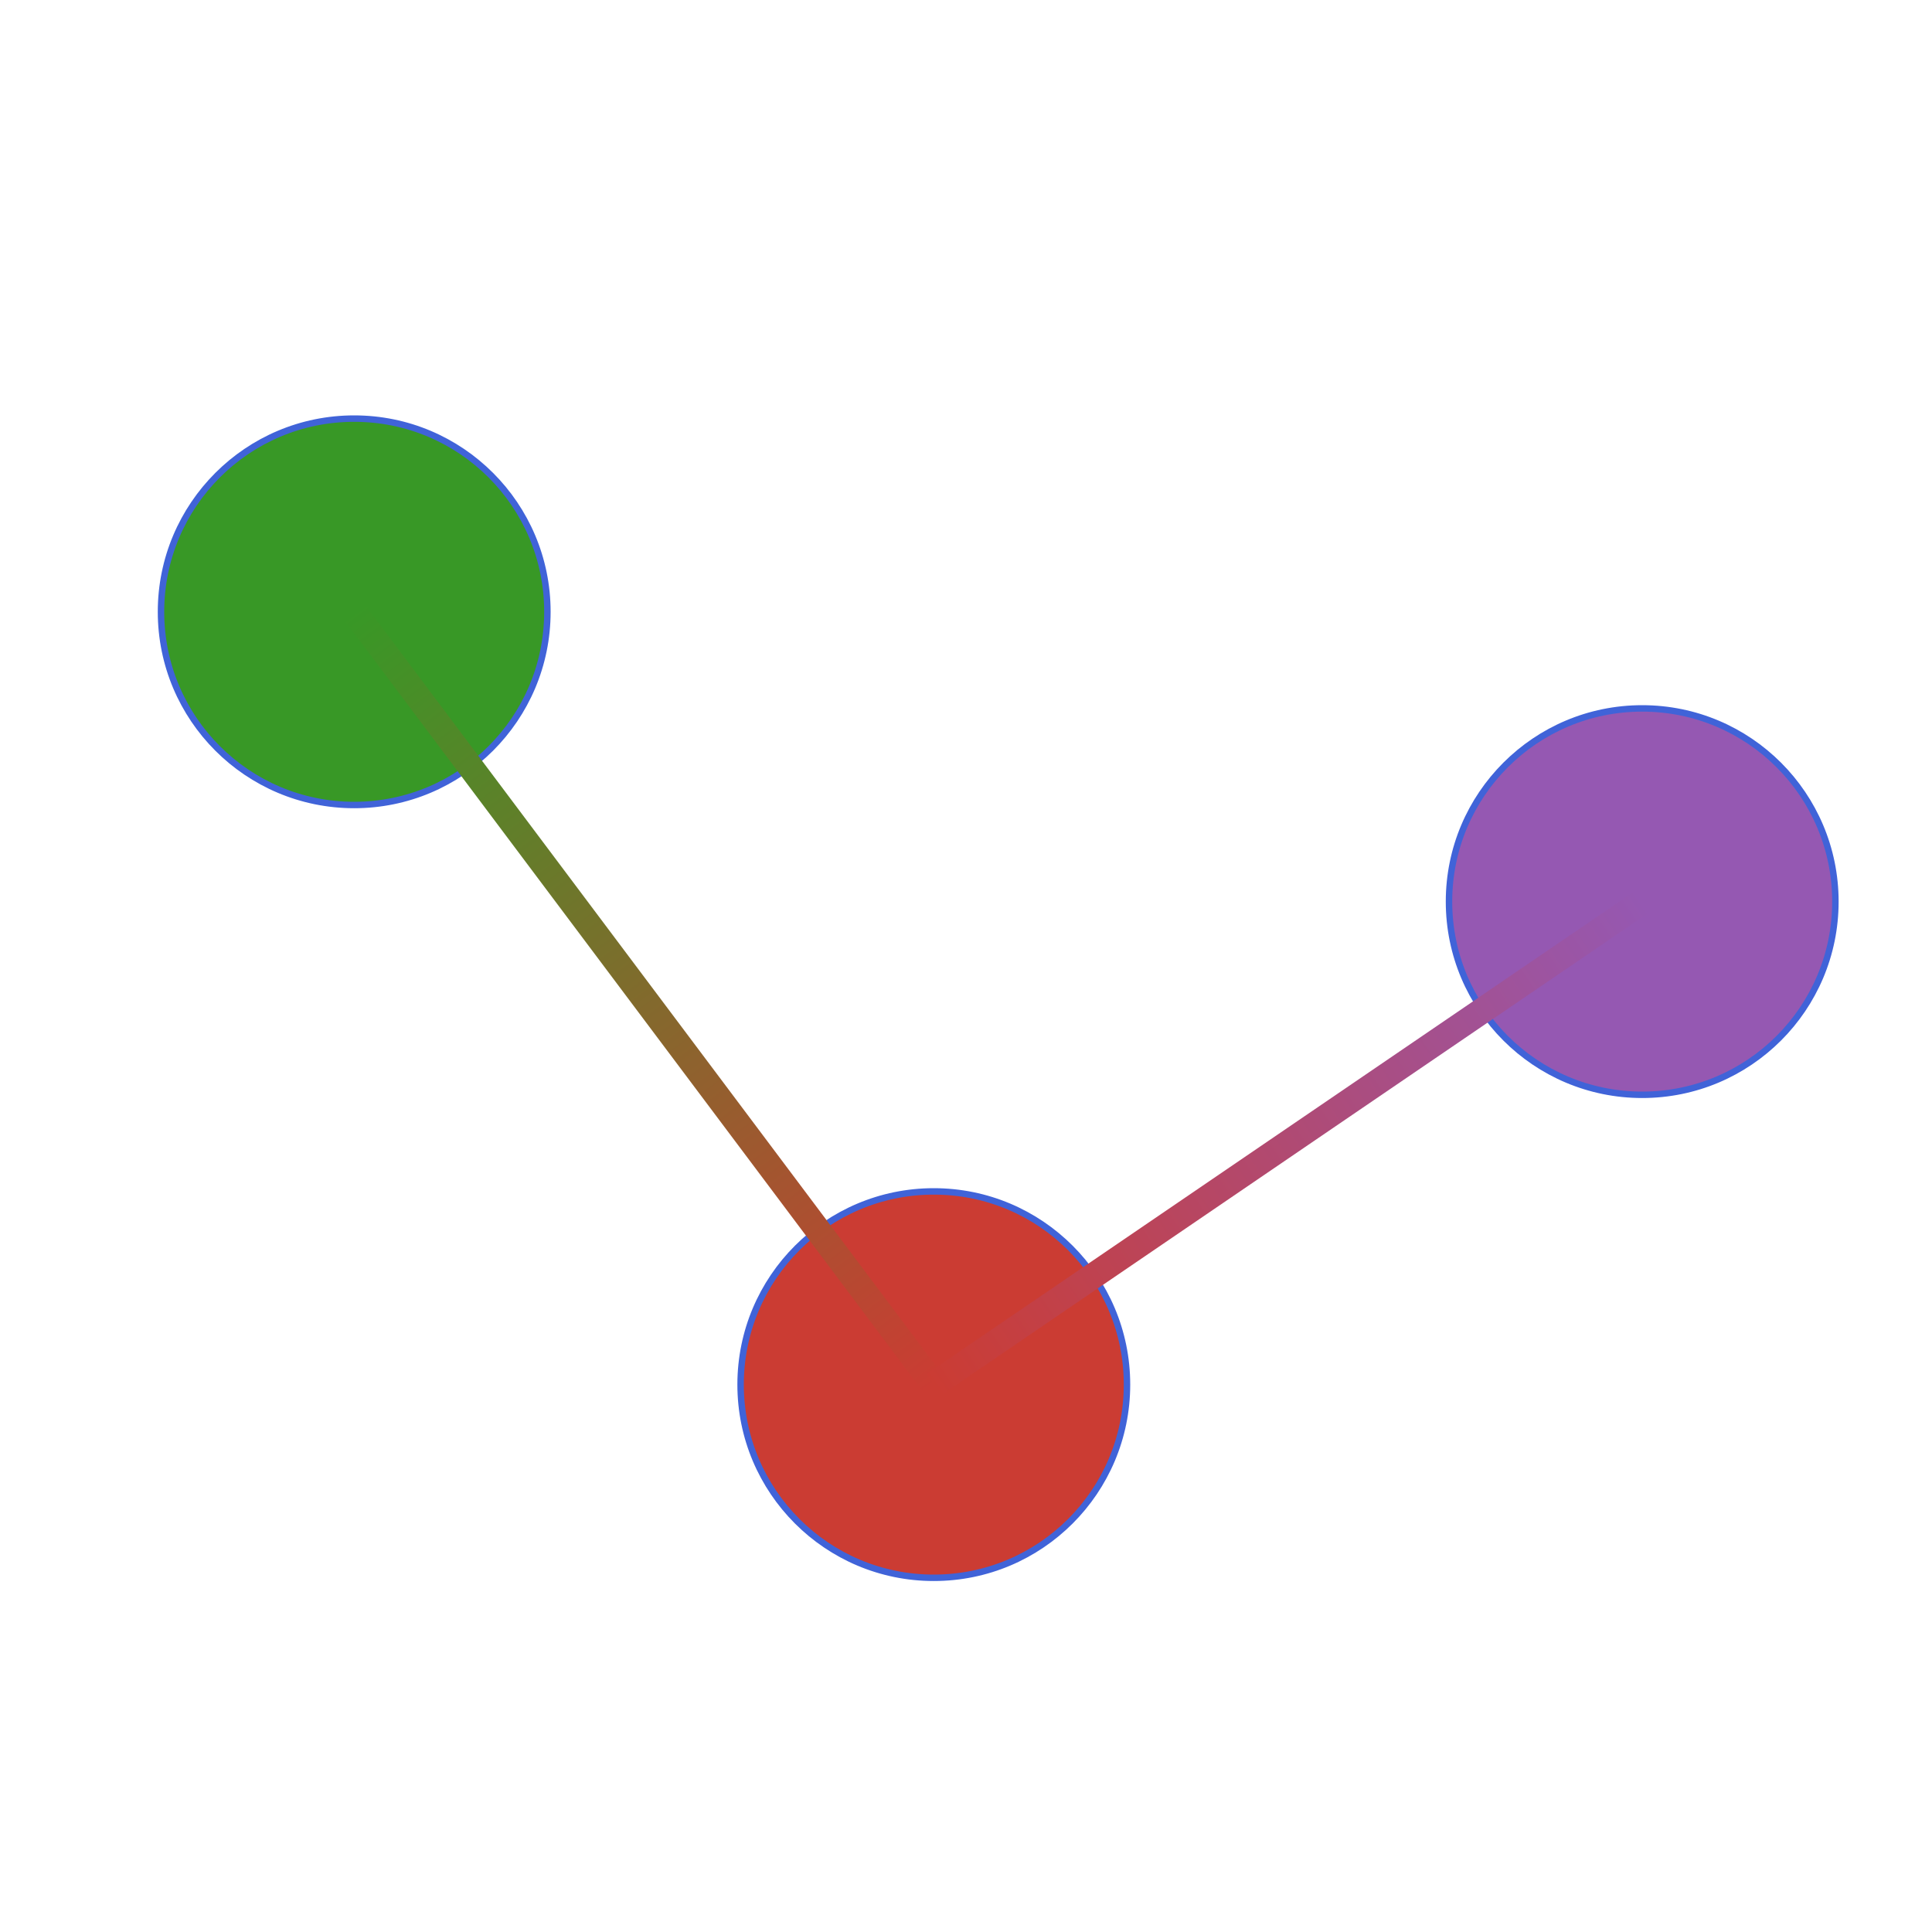
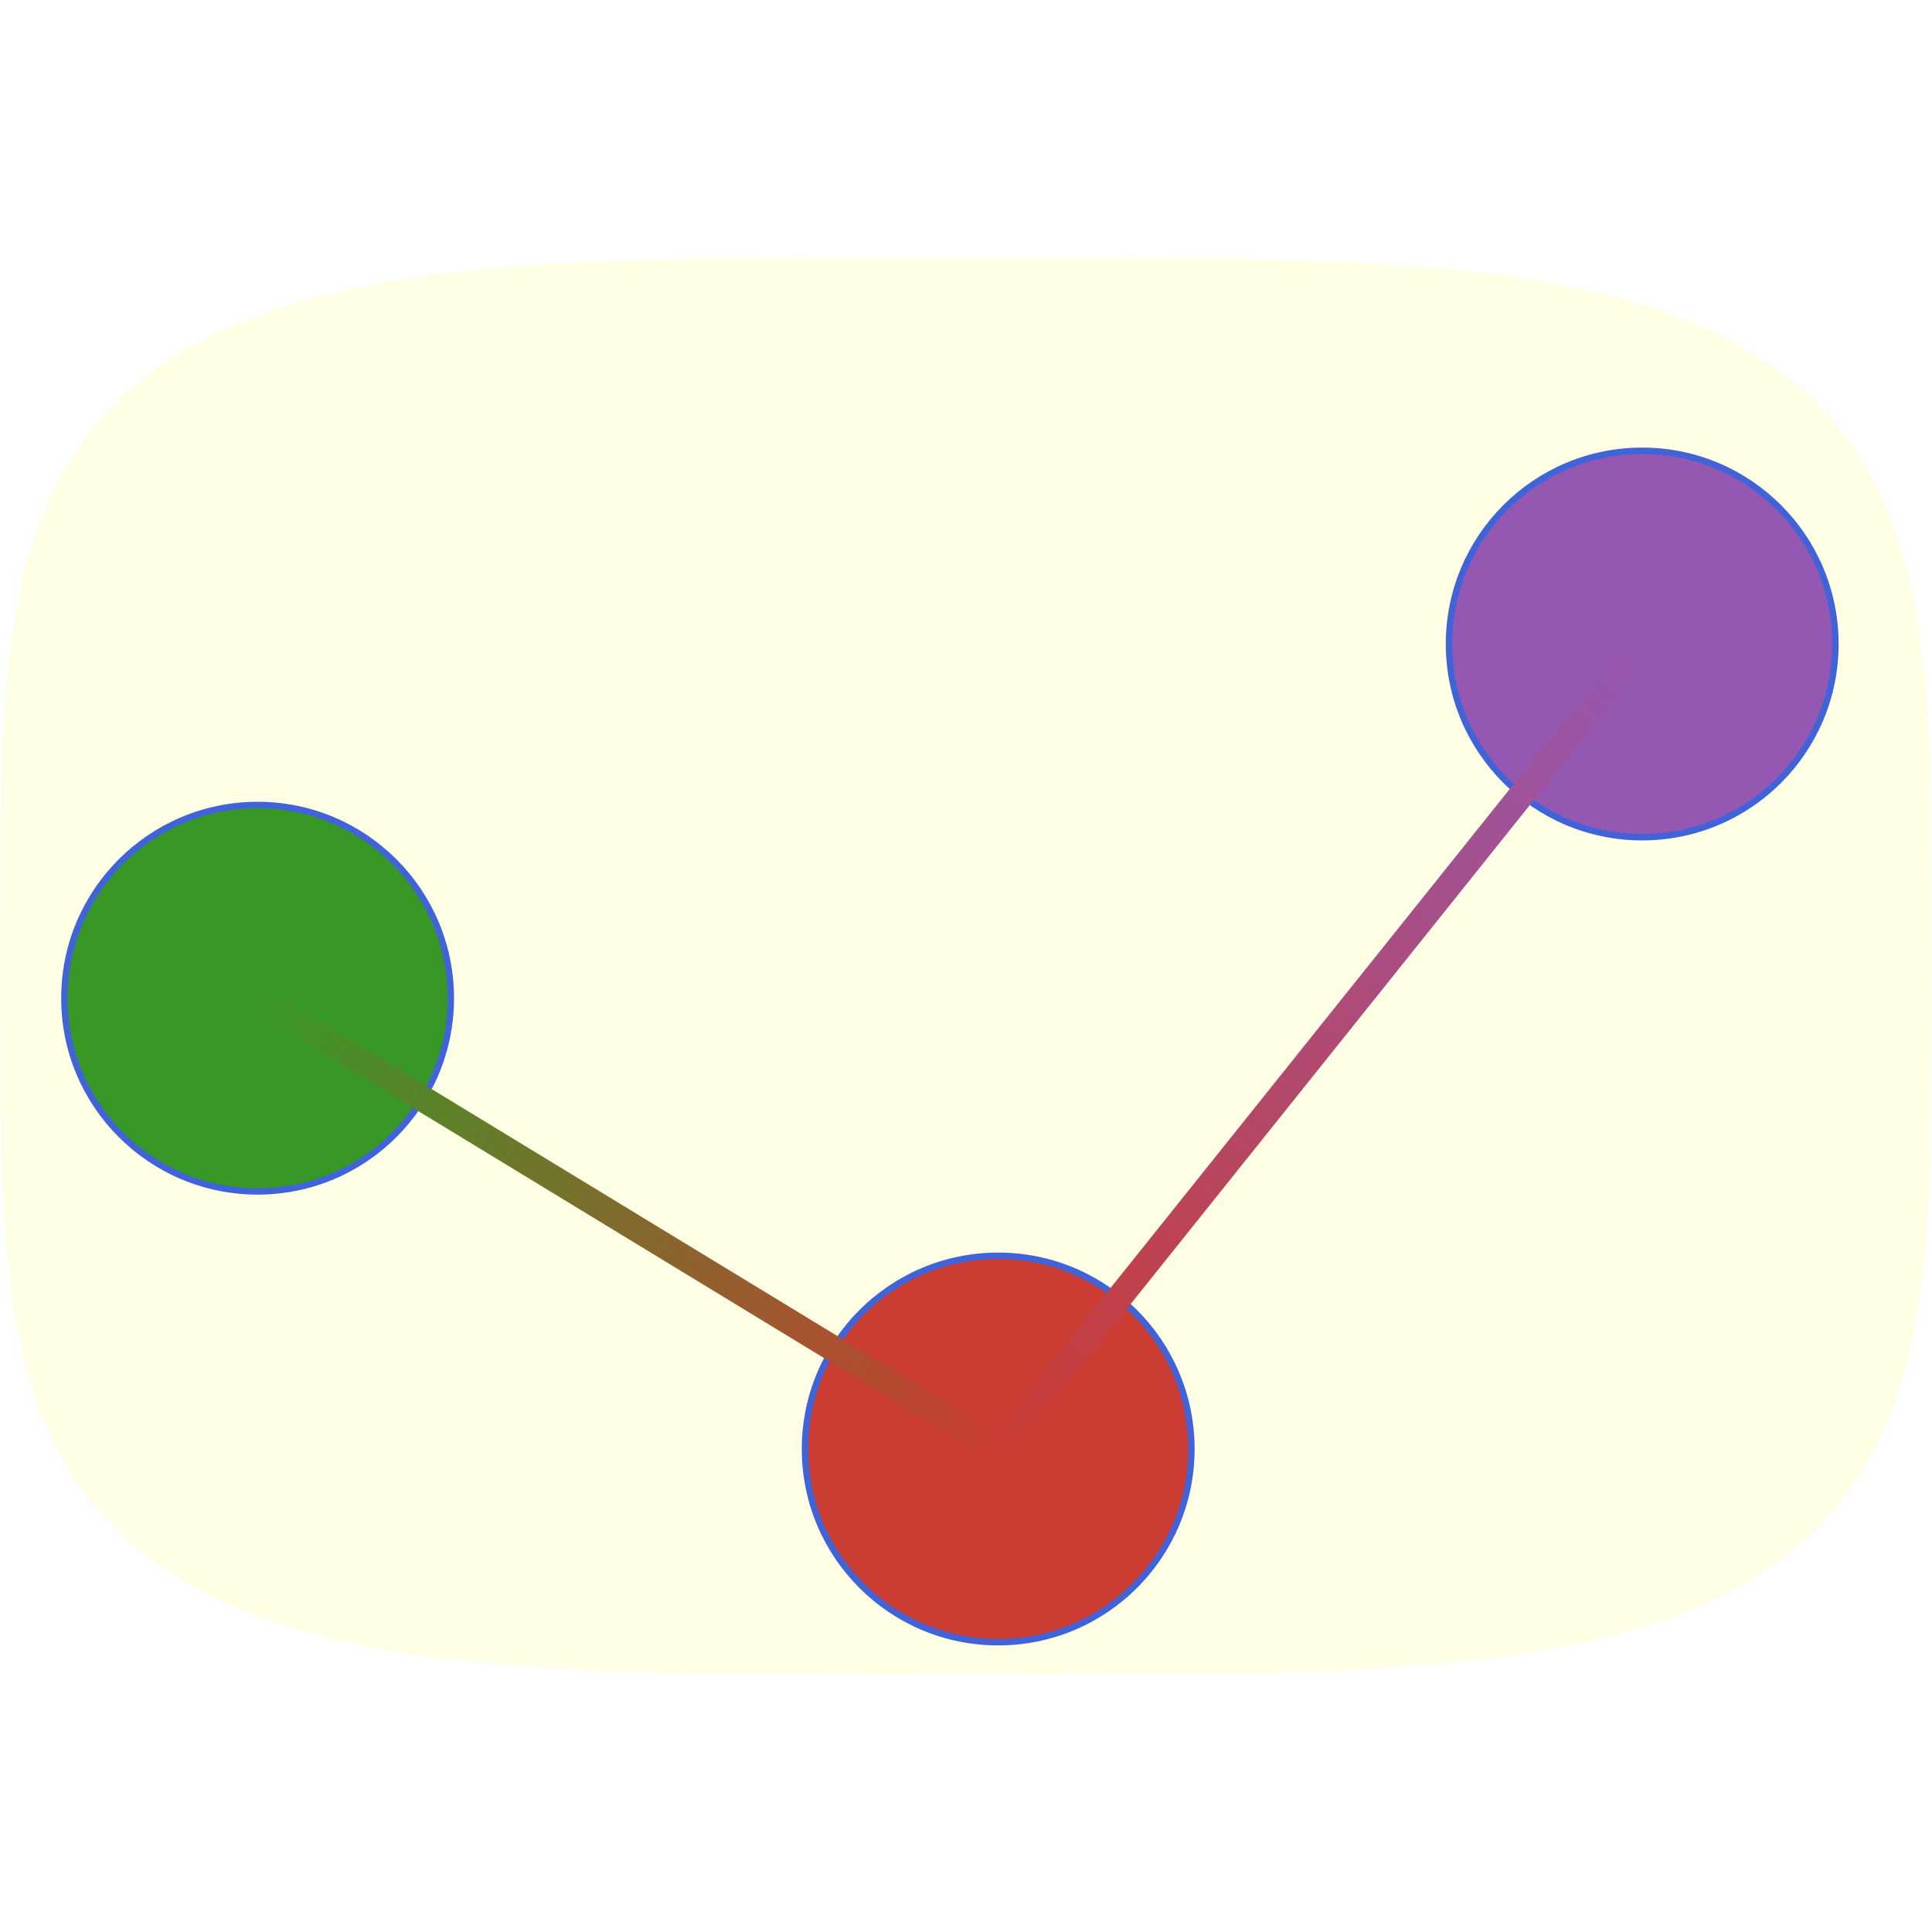
<svg xmlns="http://www.w3.org/2000/svg" width="600" height="600" viewBox="0 0 600 600">
  <defs>
-     <linearGradient id="linear-pattern-0" gradientUnits="userSpaceOnUse" x1="-190" y1="-110" x2="-10" y2="130" gradientTransform="matrix(1, 0, 0, 1, 300, 300)">
+     <linearGradient id="linear-pattern-0" gradientUnits="userSpaceOnUse" x1="-220" y1="10" x2="10" y2="150" gradientTransform="matrix(1, 0, 0, 1, 300, 300)">
      <stop offset="0" stop-color="rgb(22%, 59.6%, 14.9%)" stop-opacity="1" />
      <stop offset="1" stop-color="rgb(79.6%, 23.5%, 20%)" stop-opacity="1" />
    </linearGradient>
-     <linearGradient id="linear-pattern-1" gradientUnits="userSpaceOnUse" x1="-10" y1="130" x2="210" y2="-20" gradientTransform="matrix(1, 0, 0, 1, 300, 300)">
+     <linearGradient id="linear-pattern-1" gradientUnits="userSpaceOnUse" x1="10" y1="150" x2="210" y2="-100" gradientTransform="matrix(1, 0, 0, 1, 300, 300)">
      <stop offset="0" stop-color="rgb(79.6%, 23.5%, 20%)" stop-opacity="1" />
      <stop offset="1" stop-color="rgb(58.4%, 34.5%, 69.8%)" stop-opacity="1" />
    </linearGradient>
  </defs>
-   <path fill-rule="nonzero" fill="rgb(100%, 100%, 100%)" fill-opacity="1" d="M 600 300 L 599.539 361.625 L 598.148 387.016 L 595.828 406.297 L 592.566 422.297 L 588.355 436.094 L 583.18 448.234 L 577.016 459.023 L 569.836 468.668 L 561.605 477.293 L 552.27 484.996 L 541.766 491.844 L 530 497.879 L 516.852 503.145 L 502.137 507.664 L 485.586 511.461 L 466.77 514.547 L 444.949 516.938 L 418.656 518.641 L 384.031 519.66 L 300 520 L 215.969 519.66 L 181.344 518.641 L 155.051 516.938 L 133.23 514.547 L 114.414 511.461 L 97.863 507.664 L 83.148 503.145 L 70 497.879 L 58.234 491.844 L 47.73 484.996 L 38.395 477.293 L 30.164 468.668 L 22.984 459.023 L 16.82 448.234 L 11.645 436.094 L 7.434 422.297 L 4.172 406.297 L 1.852 387.016 L 0.461 361.625 L 0 300 L 0.461 238.375 L 1.852 212.984 L 4.172 193.703 L 7.434 177.703 L 11.645 163.906 L 16.82 151.766 L 22.984 140.977 L 30.164 131.332 L 38.395 122.707 L 47.73 115.004 L 58.234 108.156 L 70 102.121 L 83.148 96.855 L 97.863 92.336 L 114.414 88.539 L 133.23 85.453 L 155.051 83.062 L 181.344 81.359 L 215.969 80.34 L 300 80 L 384.031 80.34 L 418.656 81.359 L 444.949 83.062 L 466.77 85.453 L 485.586 88.539 L 502.137 92.336 L 516.852 96.855 L 530 102.121 L 541.766 108.156 L 552.27 115.004 L 561.605 122.707 L 569.836 131.332 L 577.016 140.977 L 583.18 151.766 L 588.355 163.906 L 592.566 177.703 L 595.828 193.703 L 598.148 212.984 L 599.539 238.375 Z M 600 300 " />
-   <path fill-rule="nonzero" fill="rgb(22%, 59.6%, 14.9%)" fill-opacity="1" stroke-width="2" stroke-linecap="butt" stroke-linejoin="miter" stroke="rgb(25.1%, 38.8%, 84.7%)" stroke-opacity="1" stroke-miterlimit="10" d="M 170 190 C 170 223.137 143.137 250 110 250 C 76.863 250 50 223.137 50 190 C 50 156.863 76.863 130 110 130 C 143.137 130 170 156.863 170 190 Z M 170 190 " />
-   <path fill-rule="nonzero" fill="rgb(79.6%, 23.5%, 20%)" fill-opacity="1" stroke-width="2" stroke-linecap="butt" stroke-linejoin="miter" stroke="rgb(25.1%, 38.8%, 84.7%)" stroke-opacity="1" stroke-miterlimit="10" d="M 350 430 C 350 463.137 323.137 490 290 490 C 256.863 490 230 463.137 230 430 C 230 396.863 256.863 370 290 370 C 323.137 370 350 396.863 350 430 Z M 350 430 " />
-   <path fill-rule="nonzero" fill="rgb(58.4%, 34.5%, 69.8%)" fill-opacity="1" stroke-width="2" stroke-linecap="butt" stroke-linejoin="miter" stroke="rgb(25.1%, 38.8%, 84.7%)" stroke-opacity="1" stroke-miterlimit="10" d="M 570 280 C 570 313.137 543.137 340 510 340 C 476.863 340 450 313.137 450 280 C 450 246.863 476.863 220 510 220 C 543.137 220 570 246.863 570 280 Z M 570 280 " />
-   <path fill="none" stroke-width="8" stroke-linecap="butt" stroke-linejoin="miter" stroke="url(#linear-pattern-0)" stroke-miterlimit="10" d="M 110 190 L 290 430 " />
-   <path fill="none" stroke-width="8" stroke-linecap="butt" stroke-linejoin="miter" stroke="url(#linear-pattern-1)" stroke-miterlimit="10" d="M 290 430 L 510 280 " />
+   <path fill-rule="nonzero" fill="rgb(100%, 100%, 90%)" fill-opacity="1" d="M 600 300 L 599.539 361.625 L 598.148 387.016 L 595.828 406.297 L 592.566 422.297 L 588.355 436.094 L 583.18 448.234 L 577.016 459.023 L 569.836 468.668 L 561.605 477.293 L 552.27 484.996 L 541.766 491.844 L 530 497.879 L 516.852 503.145 L 502.137 507.664 L 485.586 511.461 L 466.77 514.547 L 444.949 516.938 L 418.656 518.641 L 384.031 519.66 L 300 520 L 215.969 519.66 L 181.344 518.641 L 155.051 516.938 L 133.23 514.547 L 114.414 511.461 L 97.863 507.664 L 83.148 503.145 L 70 497.879 L 58.234 491.844 L 47.73 484.996 L 38.395 477.293 L 30.164 468.668 L 22.984 459.023 L 16.82 448.234 L 11.645 436.094 L 7.434 422.297 L 4.172 406.297 L 1.852 387.016 L 0.461 361.625 L 0 300 L 0.461 238.375 L 1.852 212.984 L 4.172 193.703 L 7.434 177.703 L 11.645 163.906 L 16.82 151.766 L 22.984 140.977 L 30.164 131.332 L 38.395 122.707 L 47.73 115.004 L 58.234 108.156 L 70 102.121 L 83.148 96.855 L 97.863 92.336 L 114.414 88.539 L 133.23 85.453 L 155.051 83.062 L 181.344 81.359 L 215.969 80.34 L 300 80 L 384.031 80.34 L 418.656 81.359 L 444.949 83.062 L 466.77 85.453 L 485.586 88.539 L 502.137 92.336 L 516.852 96.855 L 530 102.121 L 541.766 108.156 L 552.27 115.004 L 561.605 122.707 L 569.836 131.332 L 577.016 140.977 L 583.18 151.766 L 588.355 163.906 L 592.566 177.703 L 595.828 193.703 L 598.148 212.984 L 599.539 238.375 Z M 600 300 " />
+   <path fill-rule="nonzero" fill="rgb(22%, 59.6%, 14.9%)" fill-opacity="1" stroke-width="2" stroke-linecap="butt" stroke-linejoin="miter" stroke="rgb(25.1%, 38.8%, 84.7%)" stroke-opacity="1" stroke-miterlimit="10" d="M 140 310 C 140 343.137 113.137 370 80 370 C 46.863 370 20 343.137 20 310 C 20 276.863 46.863 250 80 250 C 113.137 250 140 276.863 140 310 Z M 140 310 " />
+   <path fill-rule="nonzero" fill="rgb(79.6%, 23.5%, 20%)" fill-opacity="1" stroke-width="2" stroke-linecap="butt" stroke-linejoin="miter" stroke="rgb(25.1%, 38.8%, 84.7%)" stroke-opacity="1" stroke-miterlimit="10" d="M 370 450 C 370 483.137 343.137 510 310 510 C 276.863 510 250 483.137 250 450 C 250 416.863 276.863 390 310 390 C 343.137 390 370 416.863 370 450 Z M 370 450 " />
+   <path fill-rule="nonzero" fill="rgb(58.4%, 34.5%, 69.8%)" fill-opacity="1" stroke-width="2" stroke-linecap="butt" stroke-linejoin="miter" stroke="rgb(25.1%, 38.8%, 84.7%)" stroke-opacity="1" stroke-miterlimit="10" d="M 570 200 C 570 233.137 543.137 260 510 260 C 476.863 260 450 233.137 450 200 C 450 166.863 476.863 140 510 140 C 543.137 140 570 166.863 570 200 Z M 570 200 " />
+   <path fill="none" stroke-width="8" stroke-linecap="butt" stroke-linejoin="miter" stroke="url(#linear-pattern-0)" stroke-miterlimit="10" d="M 80 310 L 310 450 " />
+   <path fill="none" stroke-width="8" stroke-linecap="butt" stroke-linejoin="miter" stroke="url(#linear-pattern-1)" stroke-miterlimit="10" d="M 310 450 L 510 200 " />
</svg>
